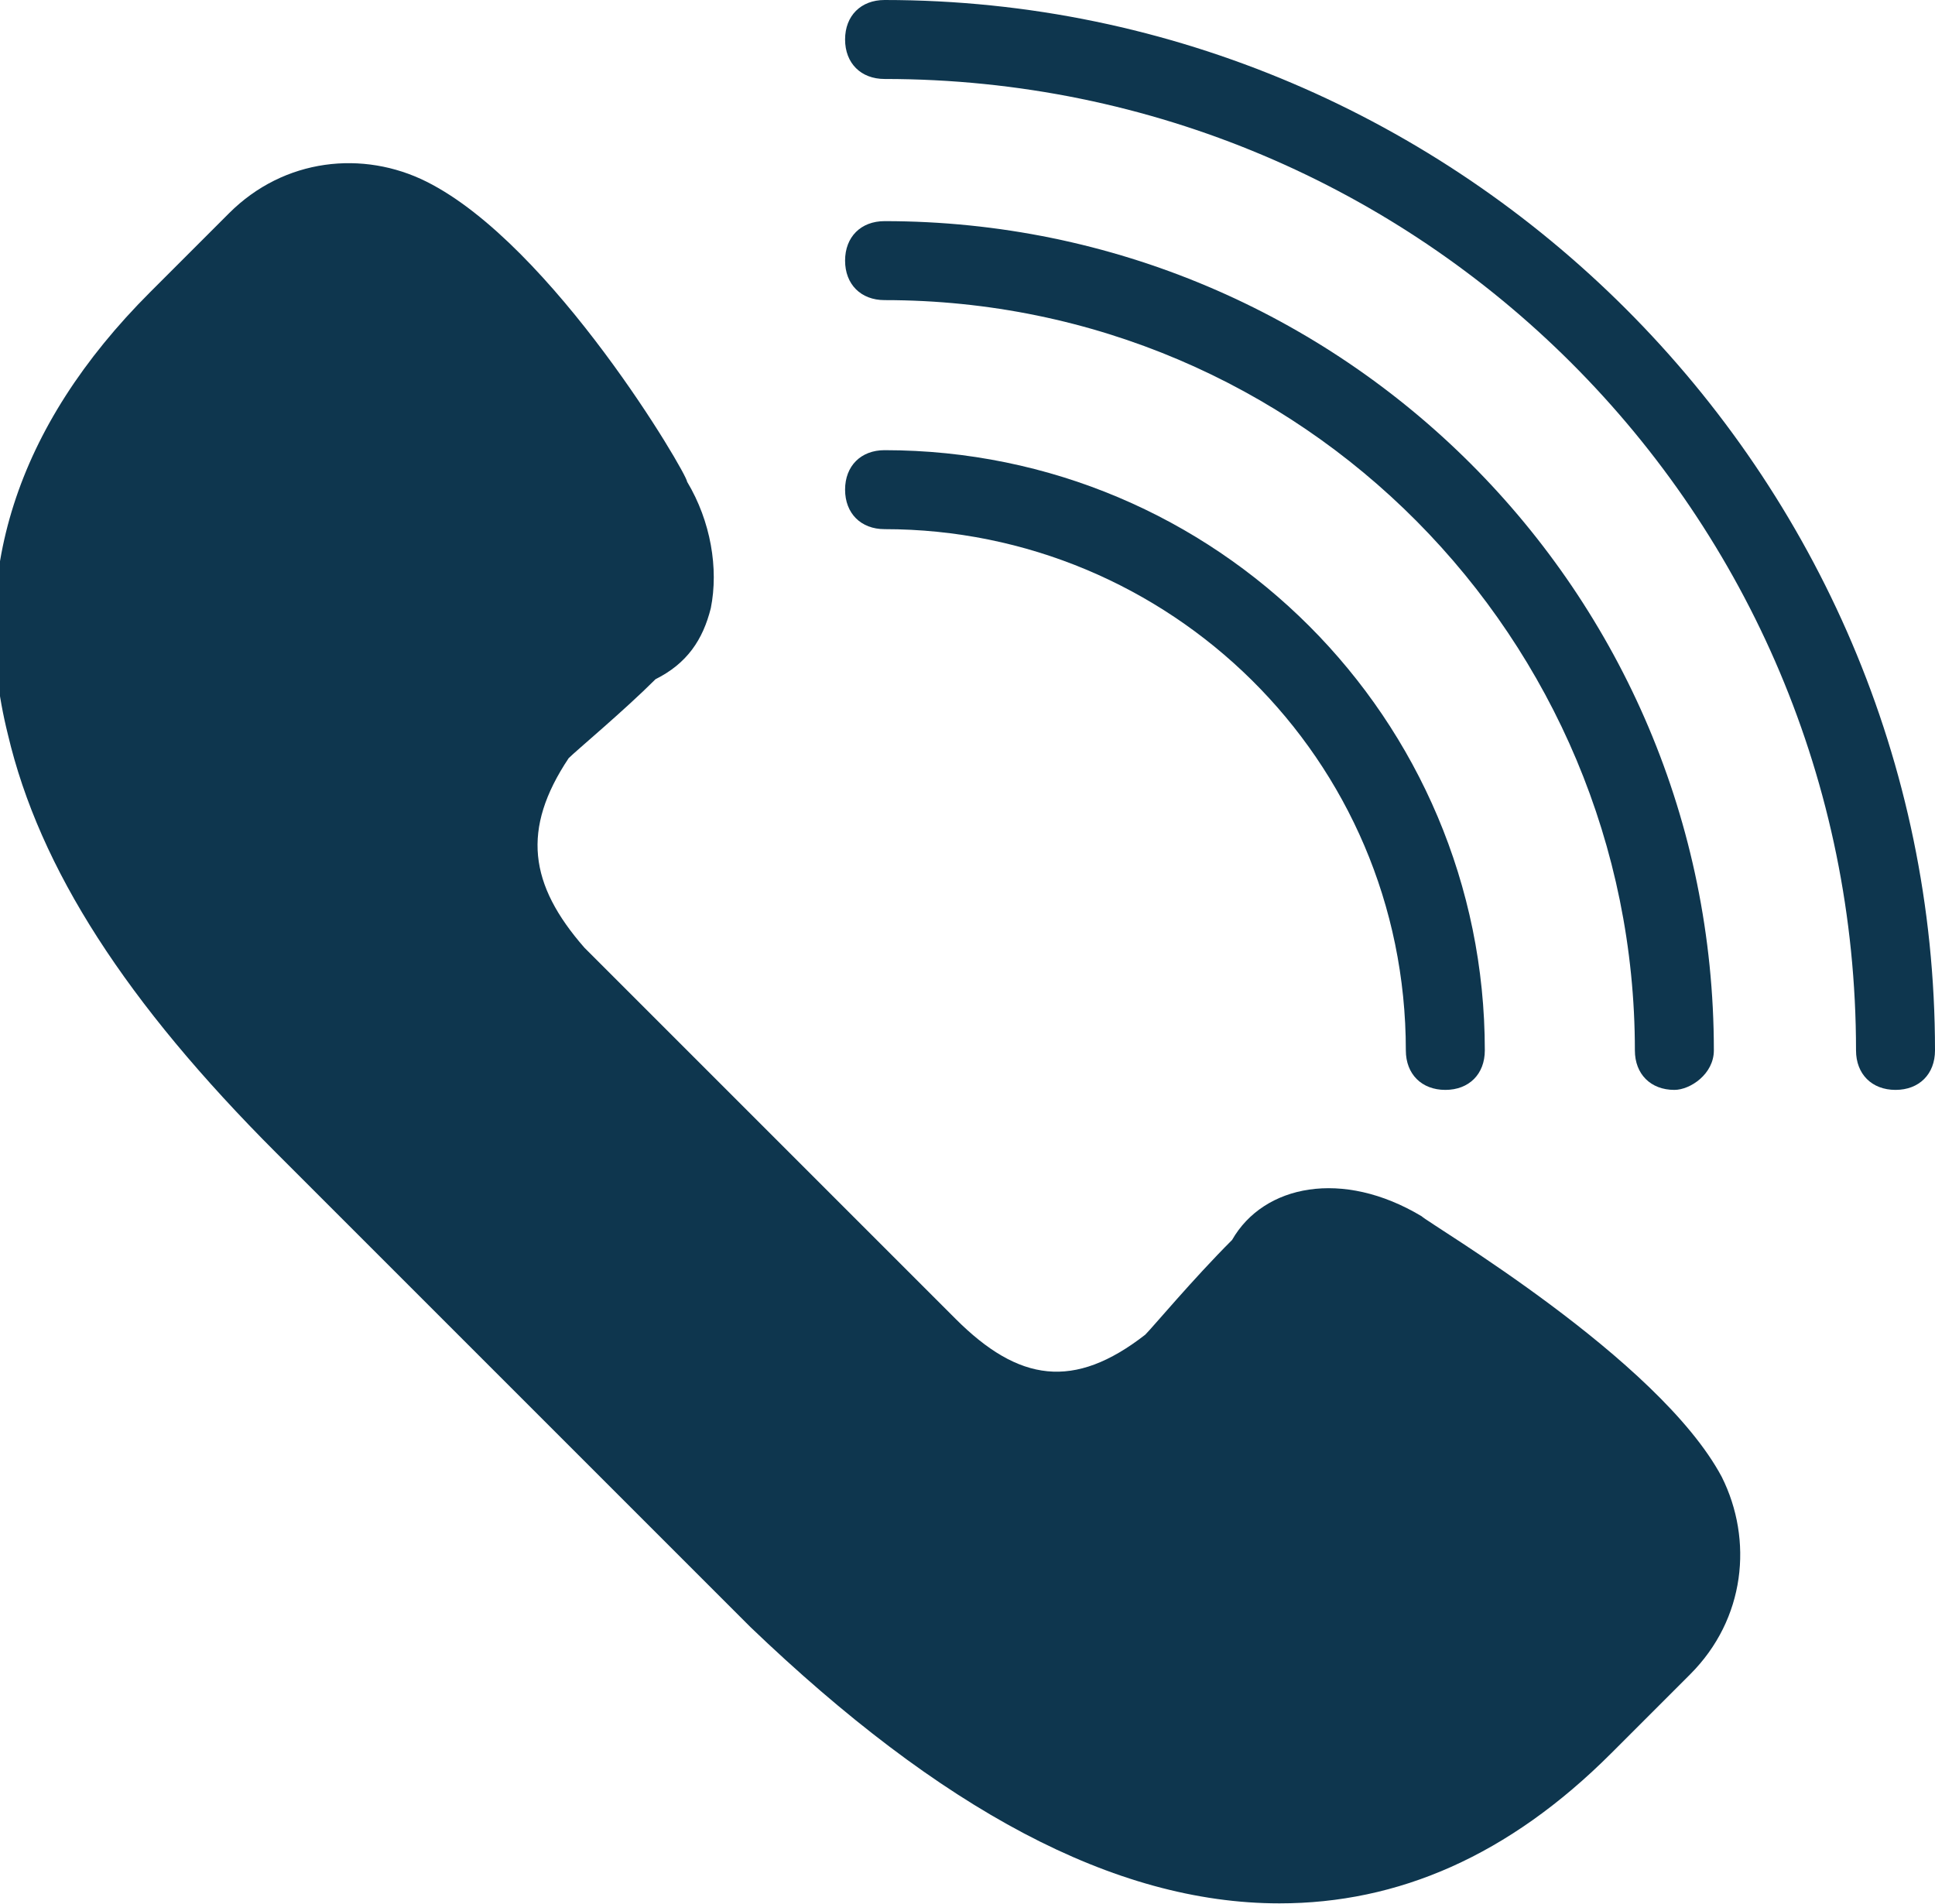
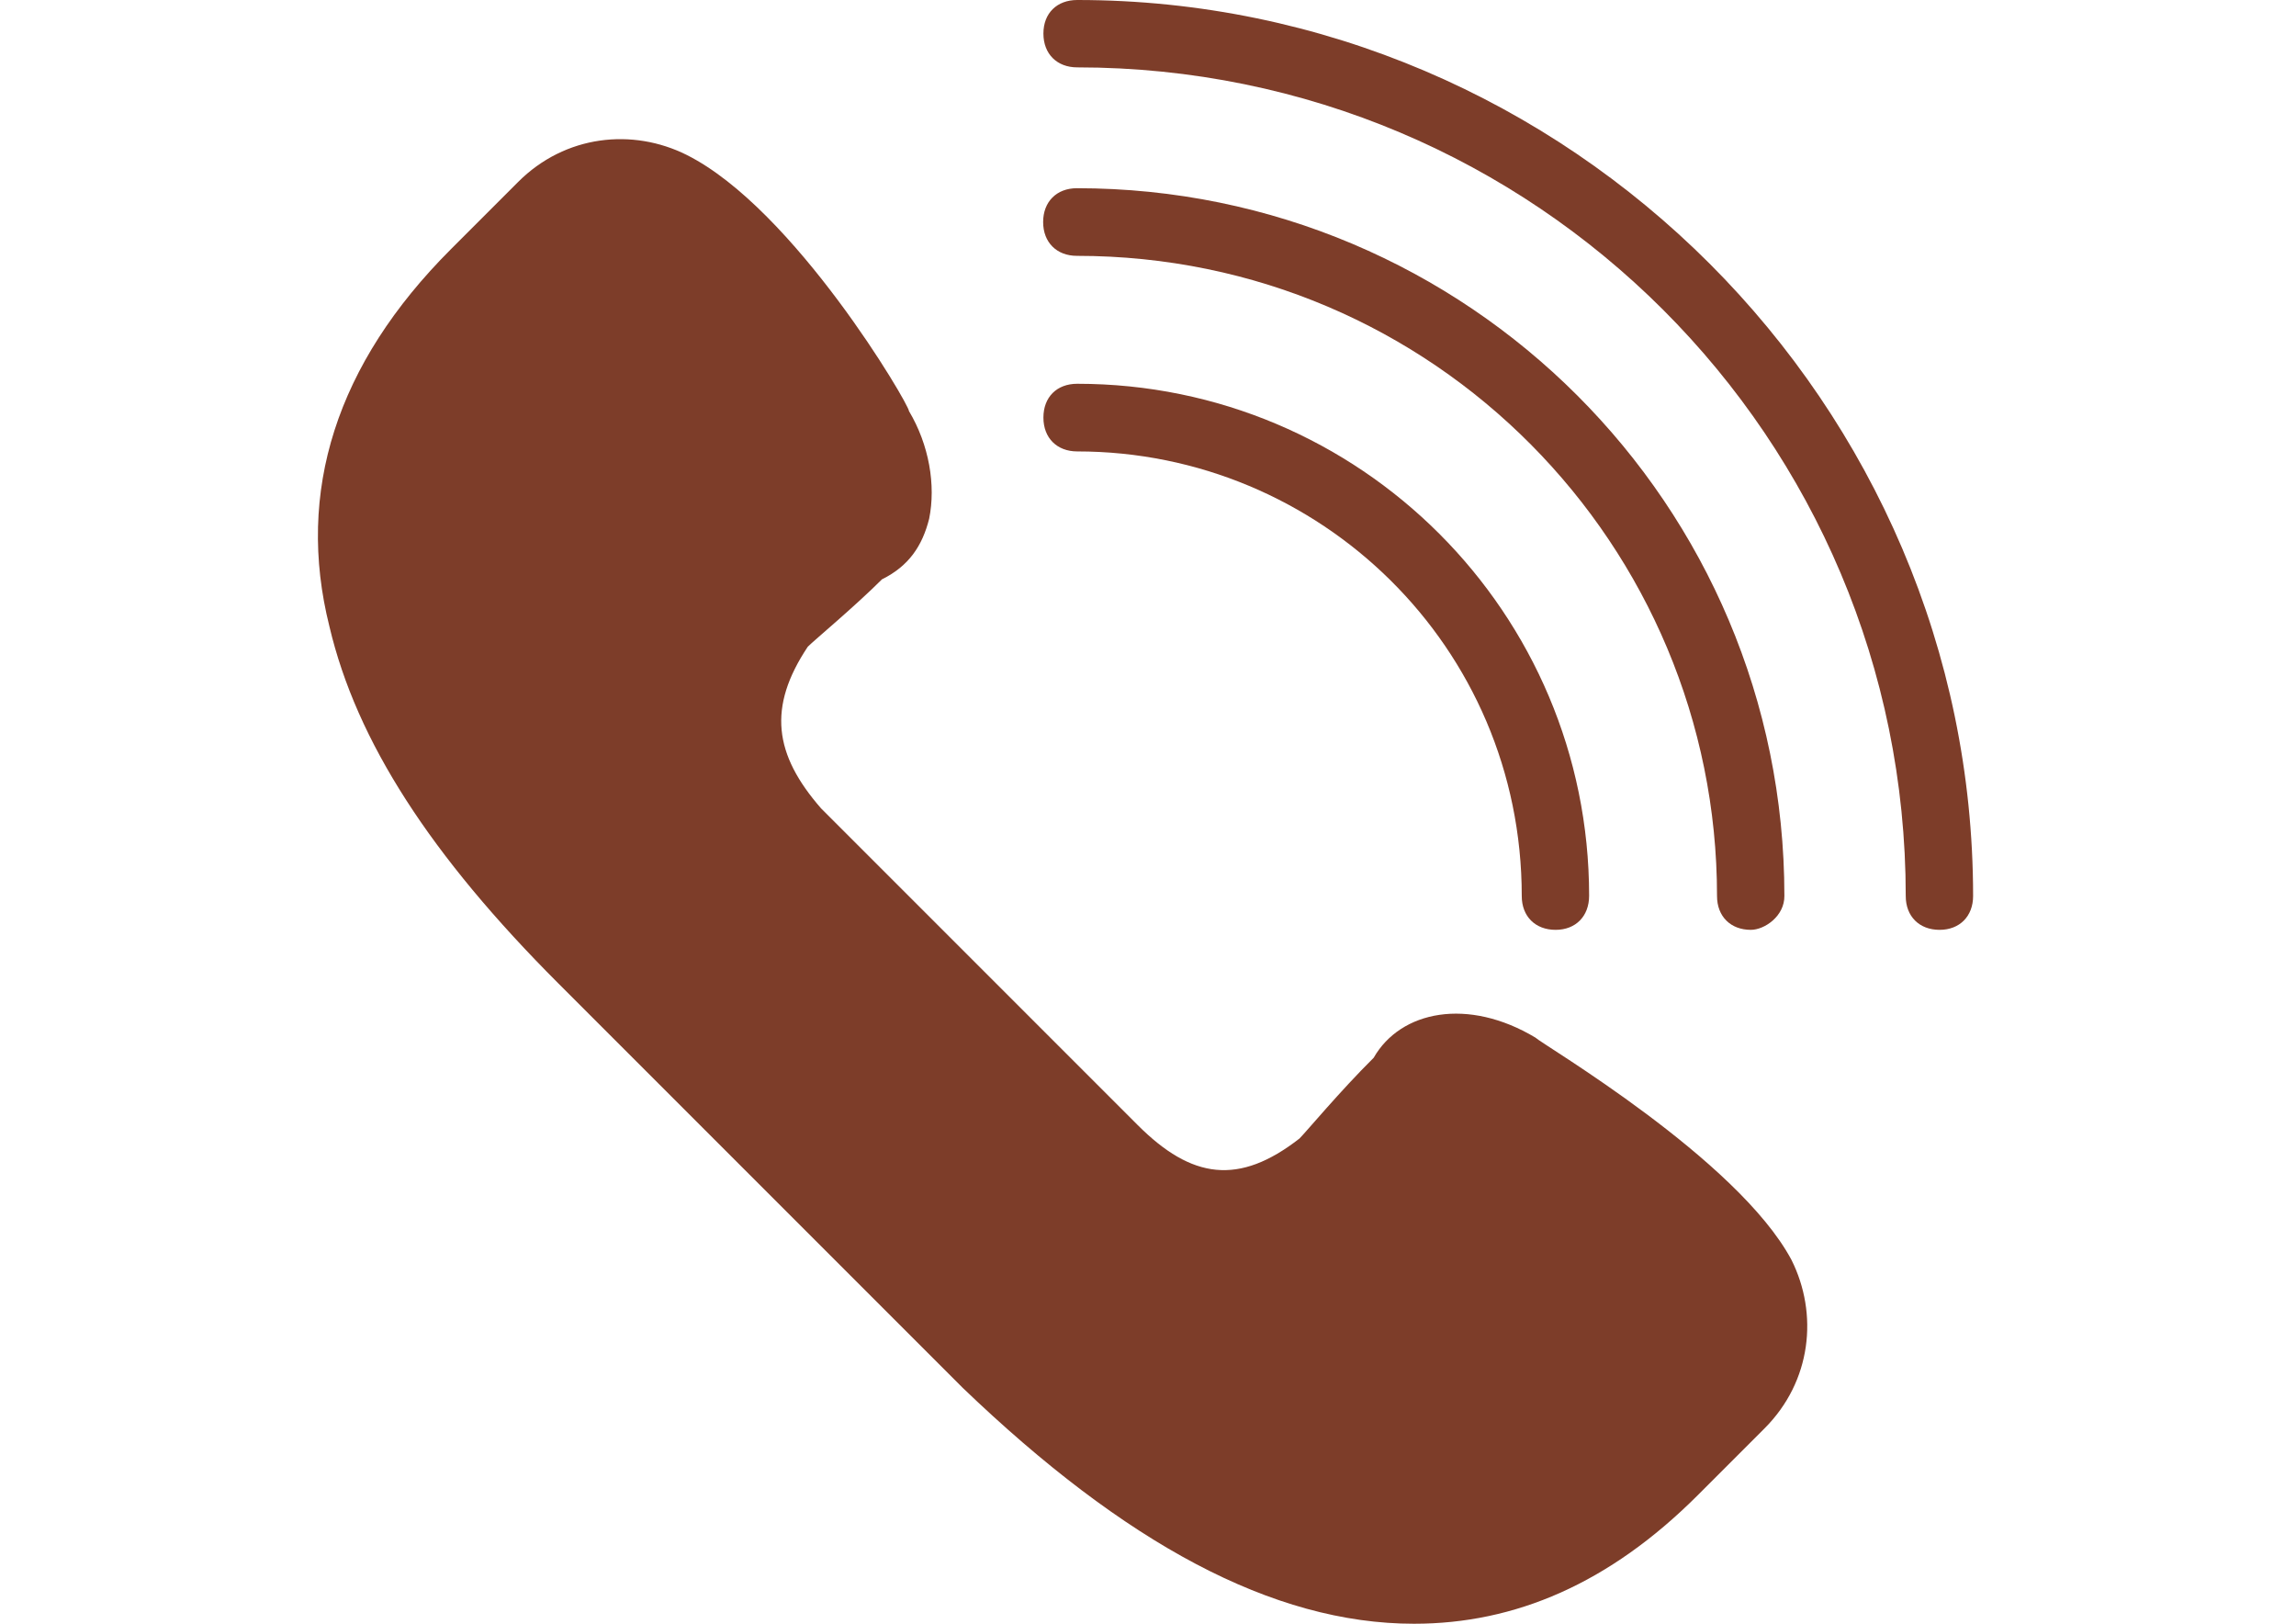
- <svg xmlns="http://www.w3.org/2000/svg" version="1.1" id="Слой_1" x="0px" y="0px" viewBox="0 0 24.5 24.1" enable-background="new 0 0 24.5 24.1" xml:space="preserve">
-   <path fill="#0E364E" d="M16.2,24.1L16.2,24.1c-2.1,0-4.3-1.2-6.7-3.5l-6-6c-1.9-1.9-3-3.6-3.4-5.3c-0.5-2,0.1-3.9,1.8-5.6l1-1  C3.6,2,4.6,1.9,5.4,2.3C7,3.1,8.7,6,8.7,6.1C9,6.6,9.1,7.2,9,7.7C8.9,8.1,8.7,8.4,8.3,8.6c-0.4,0.4-1,0.9-1.1,1  c-0.6,0.9-0.5,1.6,0.2,2.4l4.7,4.7c0.8,0.8,1.5,0.9,2.4,0.2c0.1-0.1,0.6-0.7,1.1-1.2C16,15,17,14.8,18,15.4c0.1,0.1,3,1.8,3.8,3.3  c0.4,0.8,0.3,1.8-0.4,2.5l-1,1C19.1,23.5,17.7,24.1,16.2,24.1z" />
+ <svg xmlns="http://www.w3.org/2000/svg" version="1.1" id="Слой_1" x="0px" y="0px" viewBox="0 0 841.9 595.3" enable-background="new 0 0 841.9 595.3" xml:space="preserve">
+   <path fill="#7D3D29" d="M518.5,595.3L518.5,595.3c-51.9,0-106.2-29.6-165.5-86.5L204.8,360.6c-46.9-46.9-74.1-88.9-84-130.9  c-12.4-49.4,2.5-96.3,44.5-138.3L190,66.7c17.3-17.3,42-19.8,61.8-9.9c39.5,19.8,81.5,91.4,81.5,93.9c7.4,12.4,9.9,27.2,7.4,39.5  c-2.5,9.9-7.4,17.3-17.3,22.2c-9.9,9.9-24.7,22.2-27.2,24.7c-14.8,22.2-12.4,39.5,4.9,59.3l116.1,116.1  c19.8,19.8,37.1,22.2,59.3,4.9c2.5-2.5,14.8-17.3,27.2-29.6c9.9-17.3,34.6-22.2,59.3-7.4c2.5,2.5,74.1,44.5,93.9,81.5  c9.9,19.8,7.4,44.5-9.9,61.8l-24.7,24.7C590.1,580.5,555.6,595.3,518.5,595.3z" />
  <g>
-     <path fill="#0E364E" d="M24,13.8c-0.3,0-0.5-0.2-0.5-0.5C23.5,6.5,18,1,11.2,1c-0.3,0-0.5-0.2-0.5-0.5S10.9,0,11.2,0   c7.3,0,13.3,6,13.3,13.3C24.5,13.6,24.3,13.8,24,13.8z" />
+     <path fill="#7D3D29" d="M711.2,340.9c-7.4,0-12.4-4.9-12.4-12.4c0-168-135.9-303.8-303.8-303.8c-7.4,0-12.4-4.9-12.4-12.4   S387.6,0,395,0c180.3,0,328.5,148.2,328.5,328.5C723.5,335.9,718.6,340.9,711.2,340.9z" />
  </g>
  <g>
-     <path fill="#0E364E" d="M21.2,13.8c-0.3,0-0.5-0.2-0.5-0.5c0-5.2-4.2-9.5-9.5-9.5c-0.3,0-0.5-0.2-0.5-0.5s0.2-0.5,0.5-0.5   c5.8,0,10.5,4.7,10.5,10.5C21.7,13.6,21.4,13.8,21.2,13.8z" />
+     <path fill="#7D3D29" d="M642,340.9c-7.4,0-12.4-4.9-12.4-12.4c0-128.4-103.7-234.7-234.7-234.7c-7.4,0-12.4-4.9-12.4-12.4   c0-7.4,4.9-12.4,12.4-12.4c143.3,0,259.4,116.1,259.4,259.4C654.4,335.9,647,340.9,642,340.9z" />
  </g>
  <g>
-     <path fill="#0E364E" d="M18.3,13.8c-0.3,0-0.5-0.2-0.5-0.5c0-3.7-3-6.6-6.6-6.6c-0.3,0-0.5-0.2-0.5-0.5s0.2-0.5,0.5-0.5   c4.2,0,7.6,3.4,7.6,7.6C18.8,13.6,18.6,13.8,18.3,13.8z" />
+     <path fill="#7D3D29" d="M570.4,340.9c-7.4,0-12.4-4.9-12.4-12.4c0-91.4-74.1-163-163-163c-7.4,0-12.4-4.9-12.4-12.4   s4.9-12.4,12.4-12.4c103.7,0,187.7,84,187.7,187.7C582.7,335.9,577.8,340.9,570.4,340.9z" />
  </g>
</svg>
